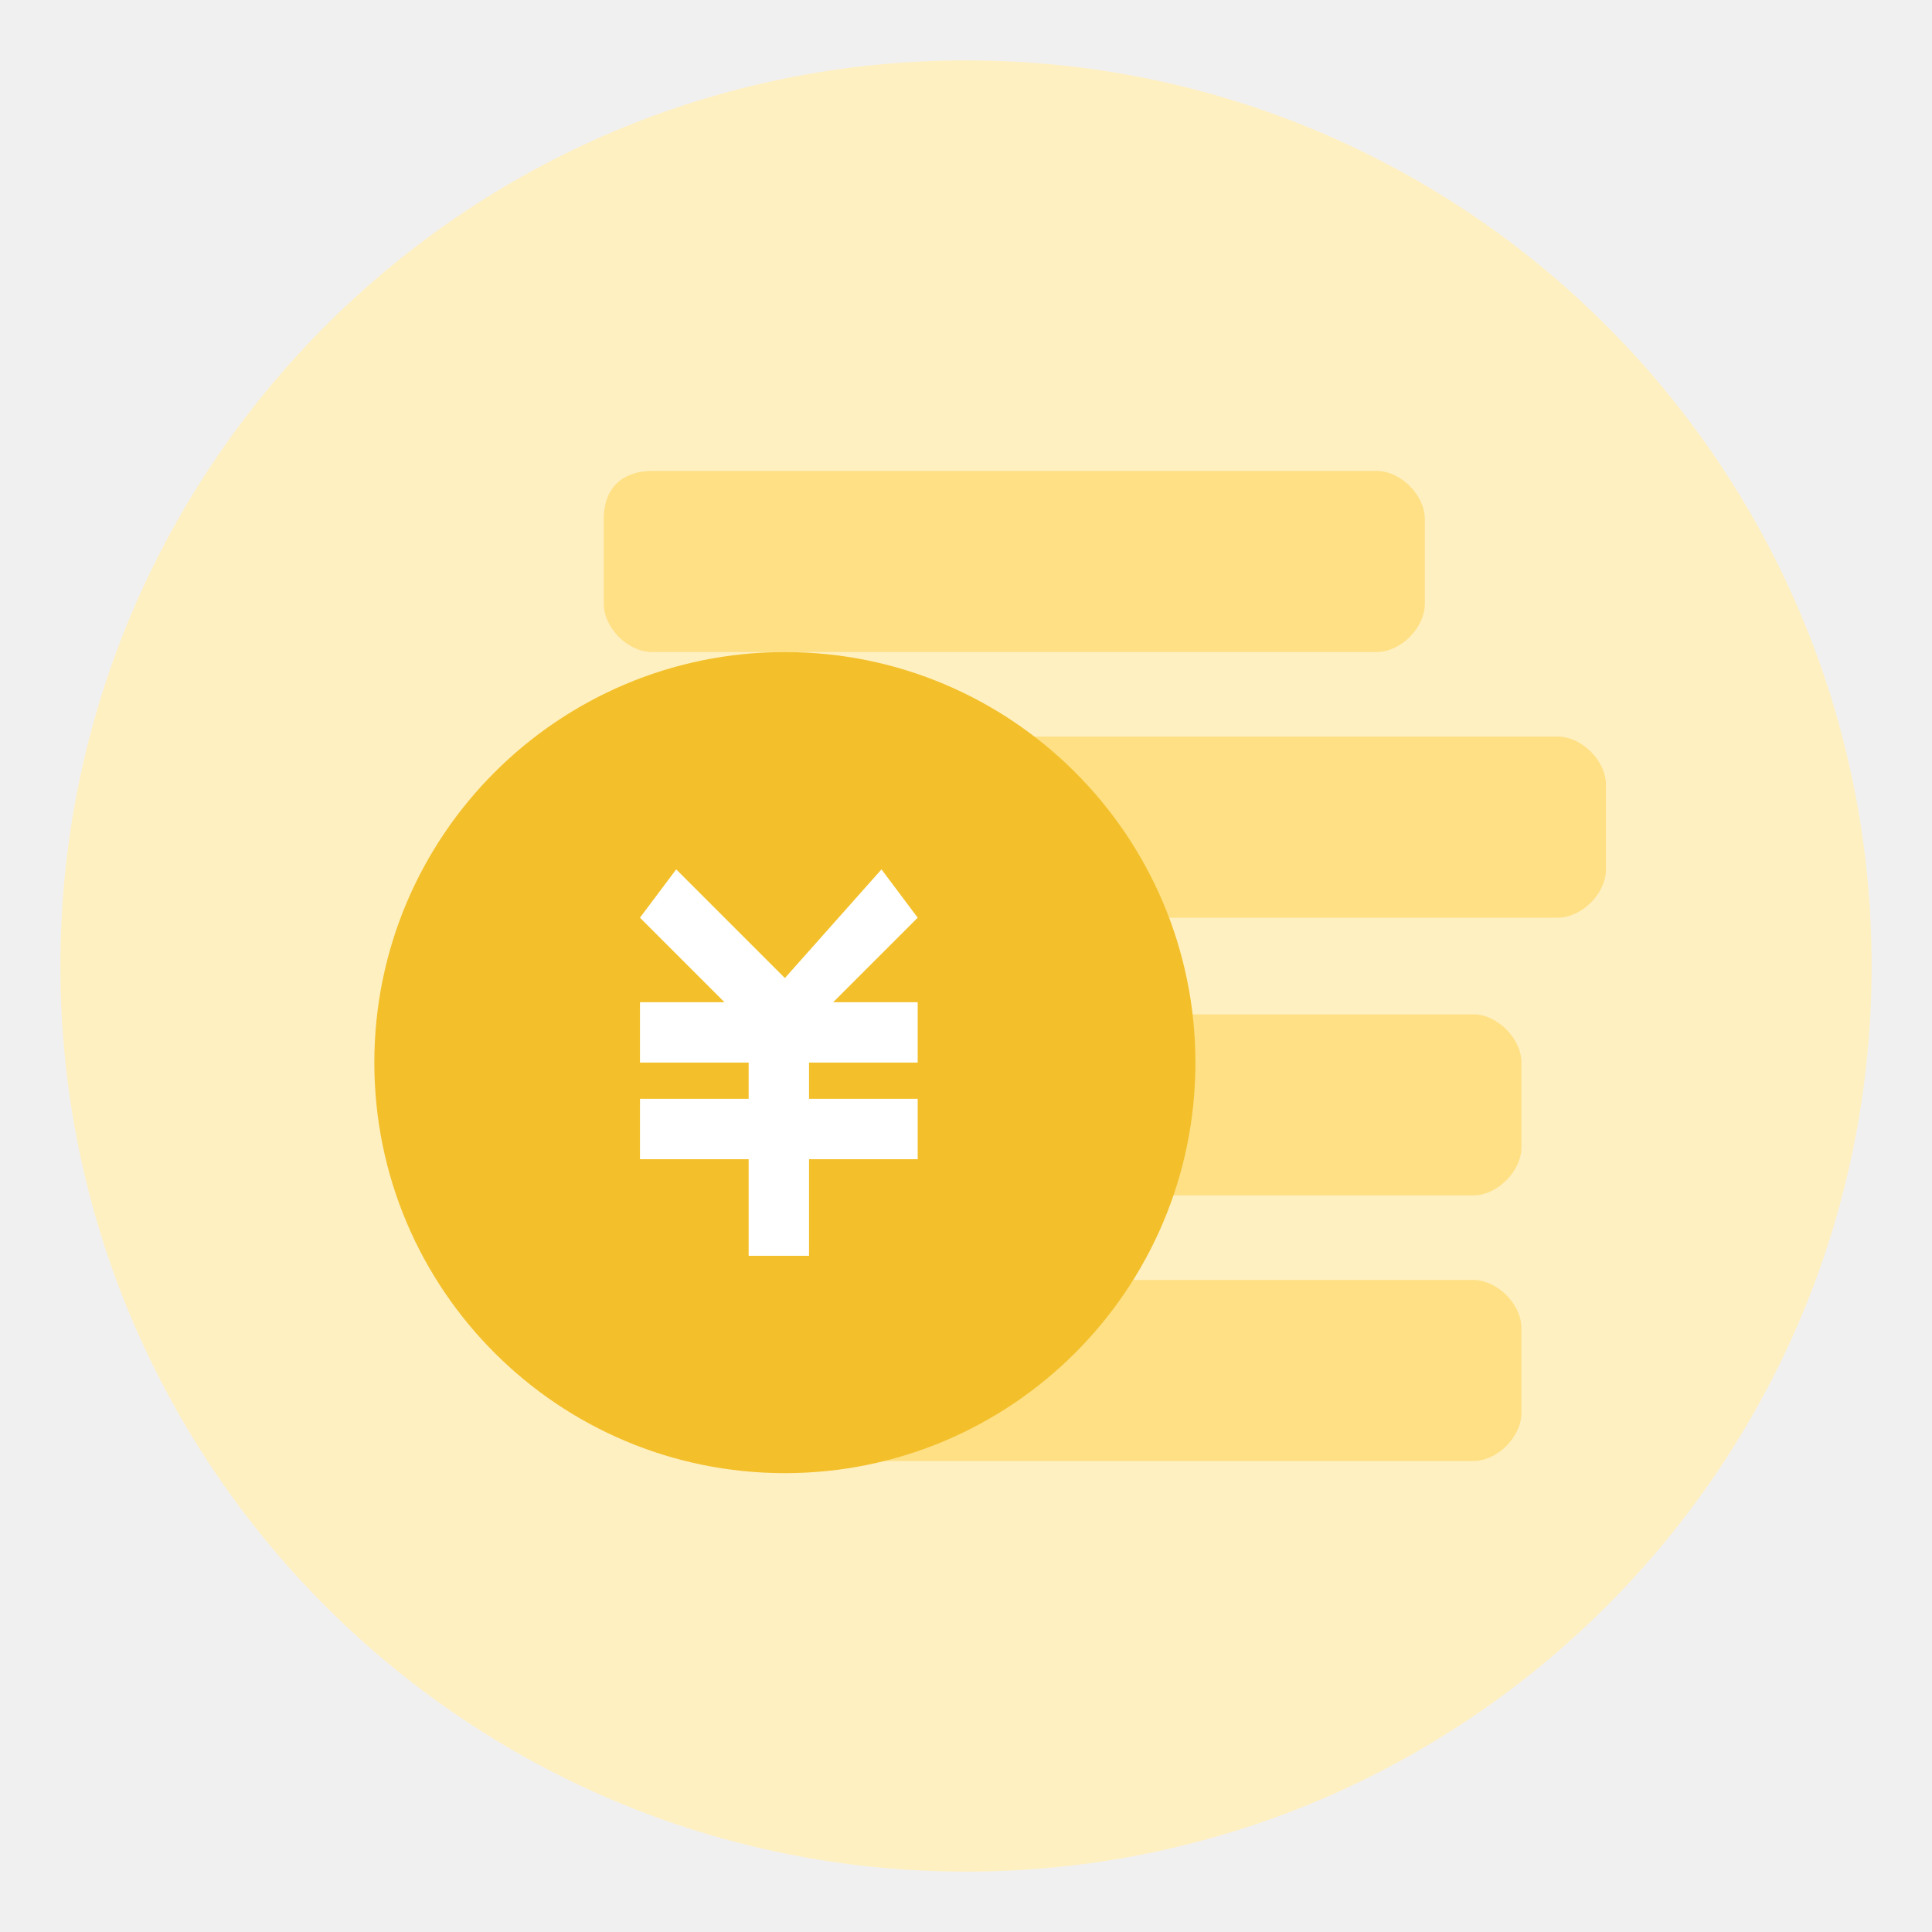
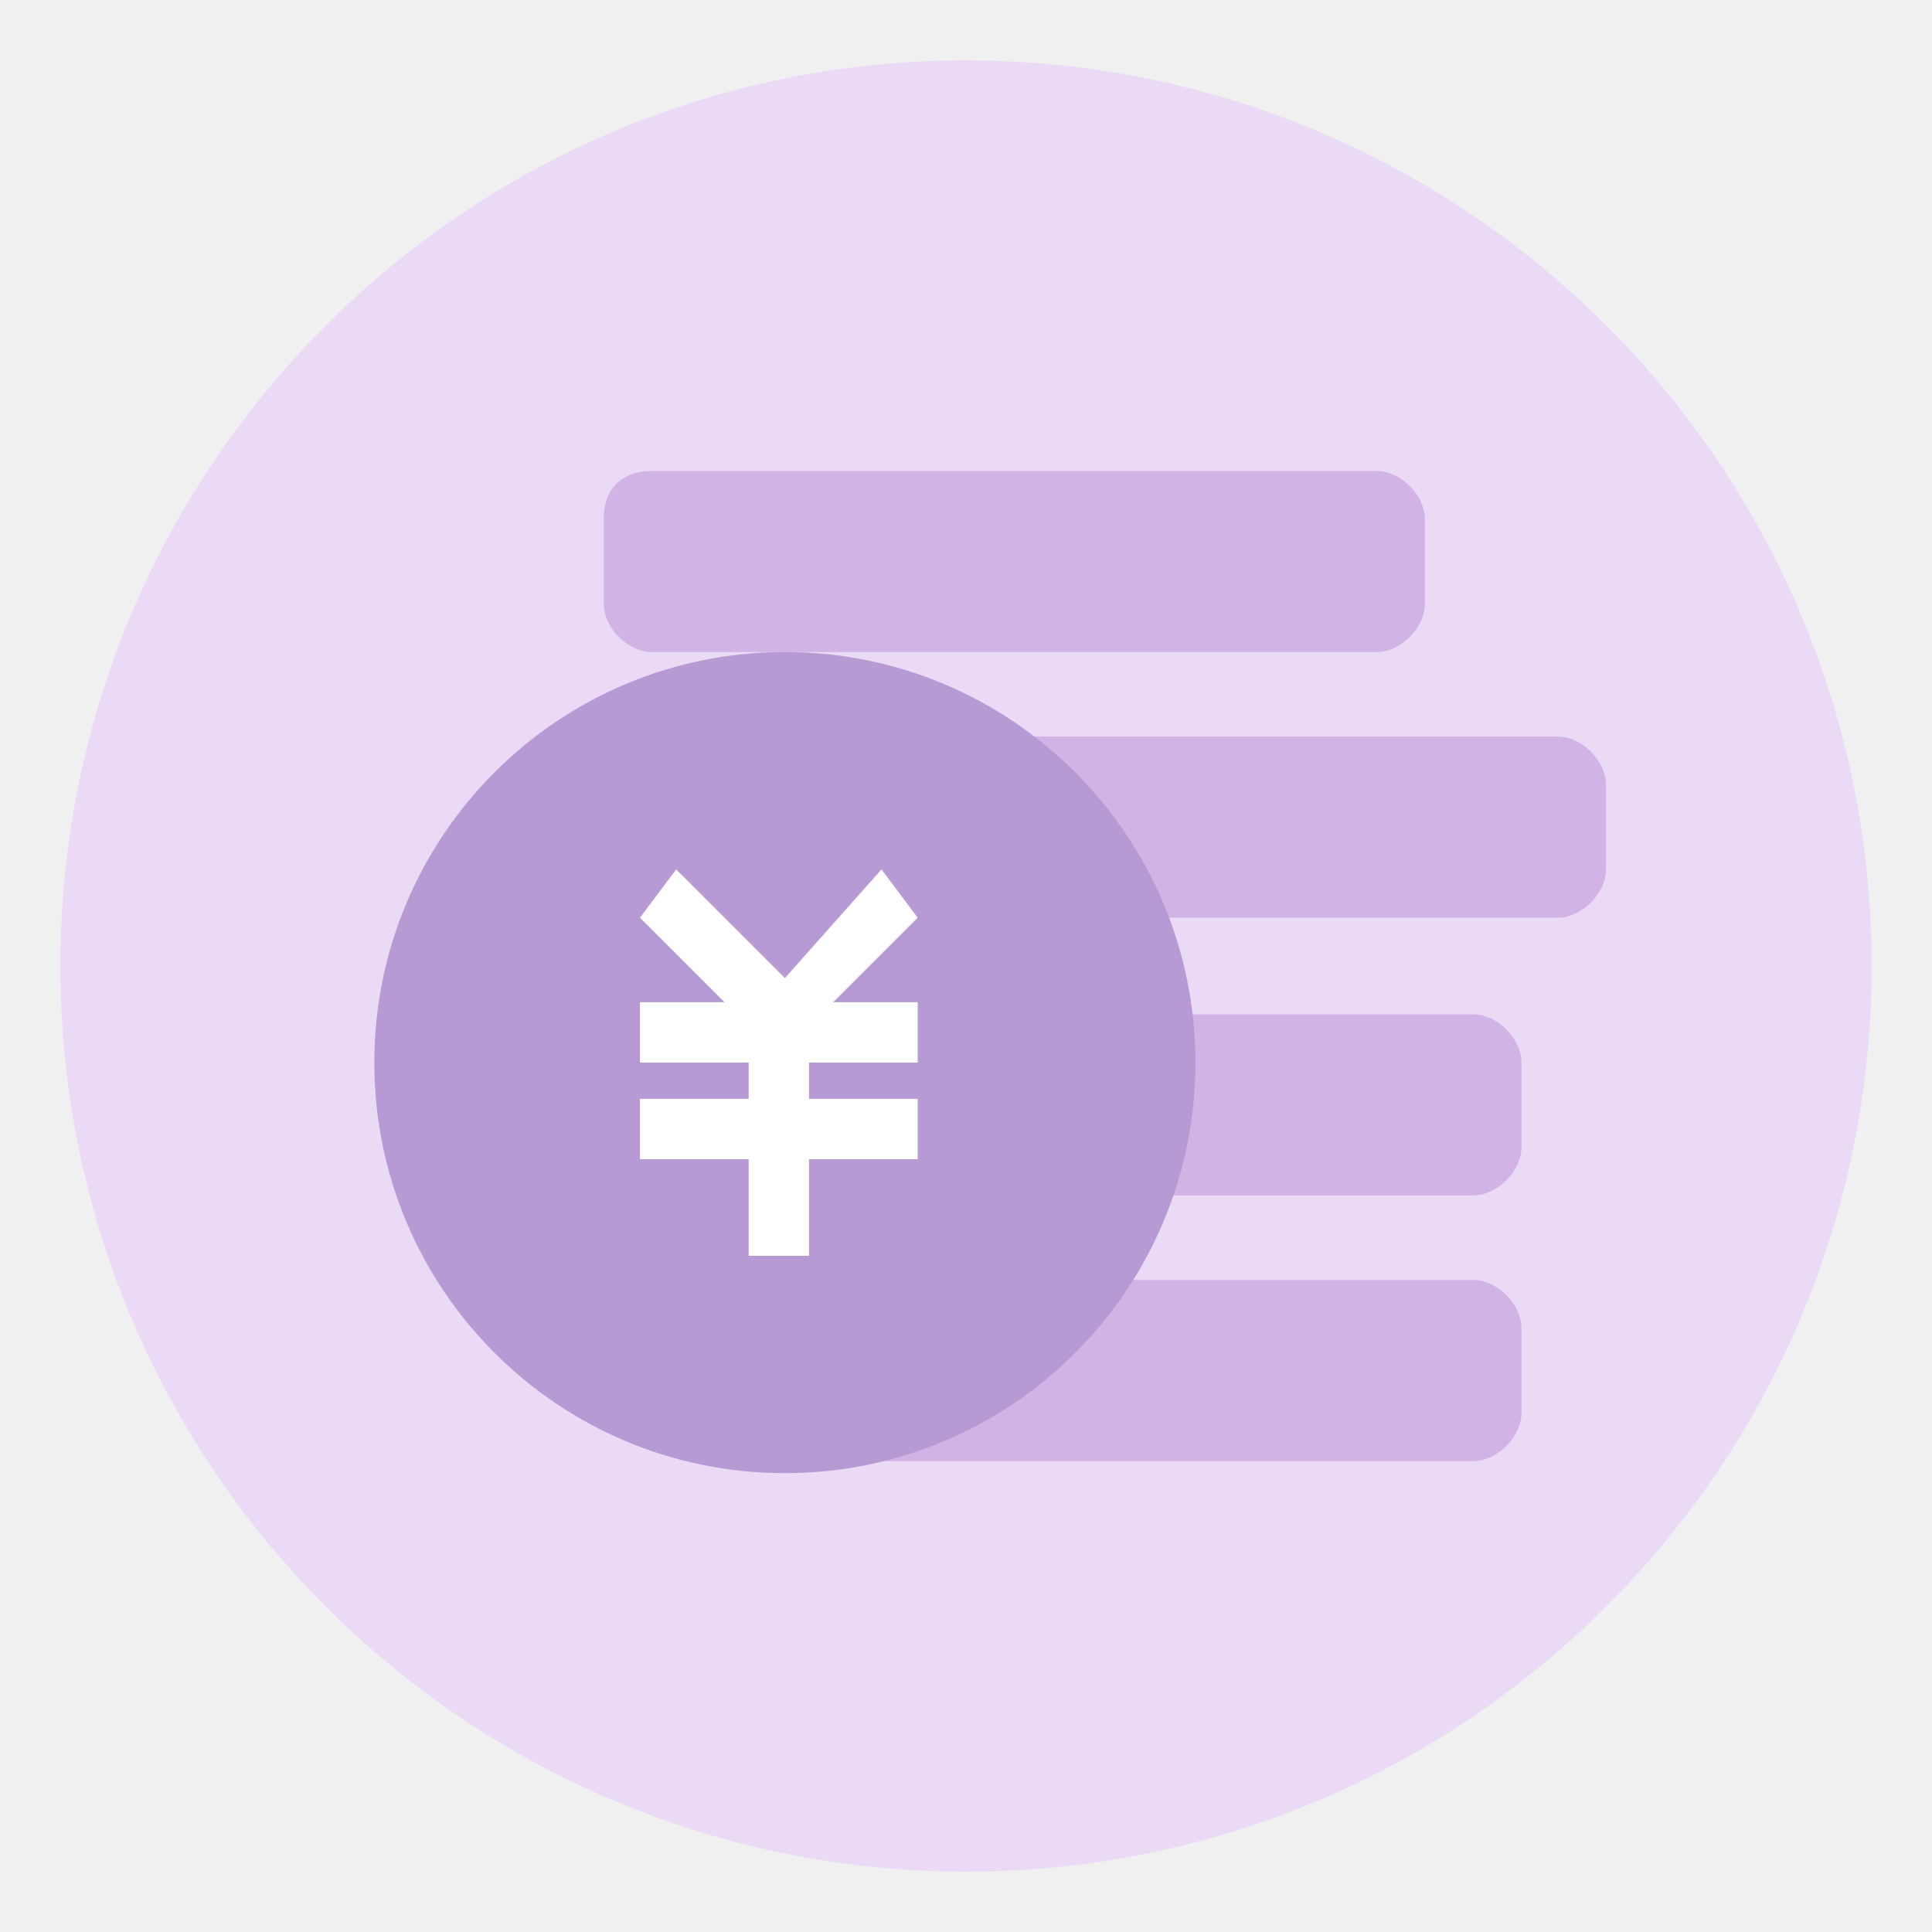
<svg xmlns="http://www.w3.org/2000/svg" width="800px" height="800px" viewBox="0 0 1024 1024" class="icon" version="1.1">
-   <path d="M512 512m-480 0a480 480 0 1 0 960 0 480 480 0 1 0-960 0Z" fill="#FFF0C2" />
-   <path d="M371.2 704c0-12.8 12.8-25.6 25.6-25.6h384c12.8 0 25.6 12.8 25.6 25.6v44.8c0 12.8-12.8 25.6-25.6 25.6h-384c-12.8 0-25.6-12.8-25.6-25.6V704zM371.2 563.2c0-12.8 12.8-25.6 25.6-25.6h384c12.8 0 25.6 12.8 25.6 25.6v44.8c0 12.8-12.8 25.6-25.6 25.6h-384c-12.8 0-25.6-12.8-25.6-25.6v-44.8zM416 416c0-12.8 12.8-25.6 25.6-25.6h384c12.8 0 25.6 12.8 25.6 25.6v44.8c0 12.8-12.8 25.6-25.6 25.6h-384c-12.8 0-25.6-12.8-25.6-25.6v-44.8zM320 275.2c0-19.2 12.8-25.6 25.6-25.6h384c12.8 0 25.6 12.8 25.6 25.6V320c0 12.8-12.8 25.6-25.6 25.6h-384c-12.8 0-25.6-12.8-25.6-25.6v-44.8z" fill="#FFE085" />
-   <path d="M416 563.2m-217.6 0a217.6 217.6 0 1 0 435.2 0 217.6 217.6 0 1 0-435.2 0Z" fill="#F3C02C" />
+   <path d="M512 512m-480 0a480 480 0 1 0 960 0 480 480 0 1 0-960 0Z" fill="#EADAF6" />
+   <path d="M371.2 704c0-12.8 12.8-25.6 25.6-25.6h384c12.8 0 25.6 12.8 25.6 25.6v44.8c0 12.8-12.8 25.6-25.6 25.6h-384c-12.8 0-25.6-12.8-25.6-25.6V704zM371.2 563.2c0-12.8 12.8-25.6 25.6-25.6h384c12.8 0 25.6 12.8 25.6 25.6v44.8c0 12.8-12.8 25.6-25.6 25.6h-384c-12.8 0-25.6-12.8-25.6-25.6v-44.8zM416 416c0-12.8 12.8-25.6 25.6-25.6h384c12.8 0 25.6 12.8 25.6 25.6v44.8c0 12.8-12.8 25.6-25.6 25.6h-384c-12.8 0-25.6-12.8-25.6-25.6v-44.8zM320 275.2c0-19.2 12.8-25.6 25.6-25.6h384c12.8 0 25.6 12.8 25.6 25.6V320c0 12.8-12.8 25.6-25.6 25.6h-384c-12.8 0-25.6-12.8-25.6-25.6v-44.8z" fill="#D1B3E6" />
+   <path d="M416 563.2m-217.6 0a217.6 217.6 0 1 0 435.2 0 217.6 217.6 0 1 0-435.2 0Z" fill="#B799D3" />
  <path d="M339.2 582.4v32h57.6v51.2h32v-51.2h57.6v-32h-57.6v-19.2h57.6v-32h-44.8l44.8-44.8-19.2-25.6-51.2 57.6-57.6-57.6-19.2 25.6 44.8 44.8h-44.8v32h57.6v19.2z" fill="#FFFFFF" />
</svg>
